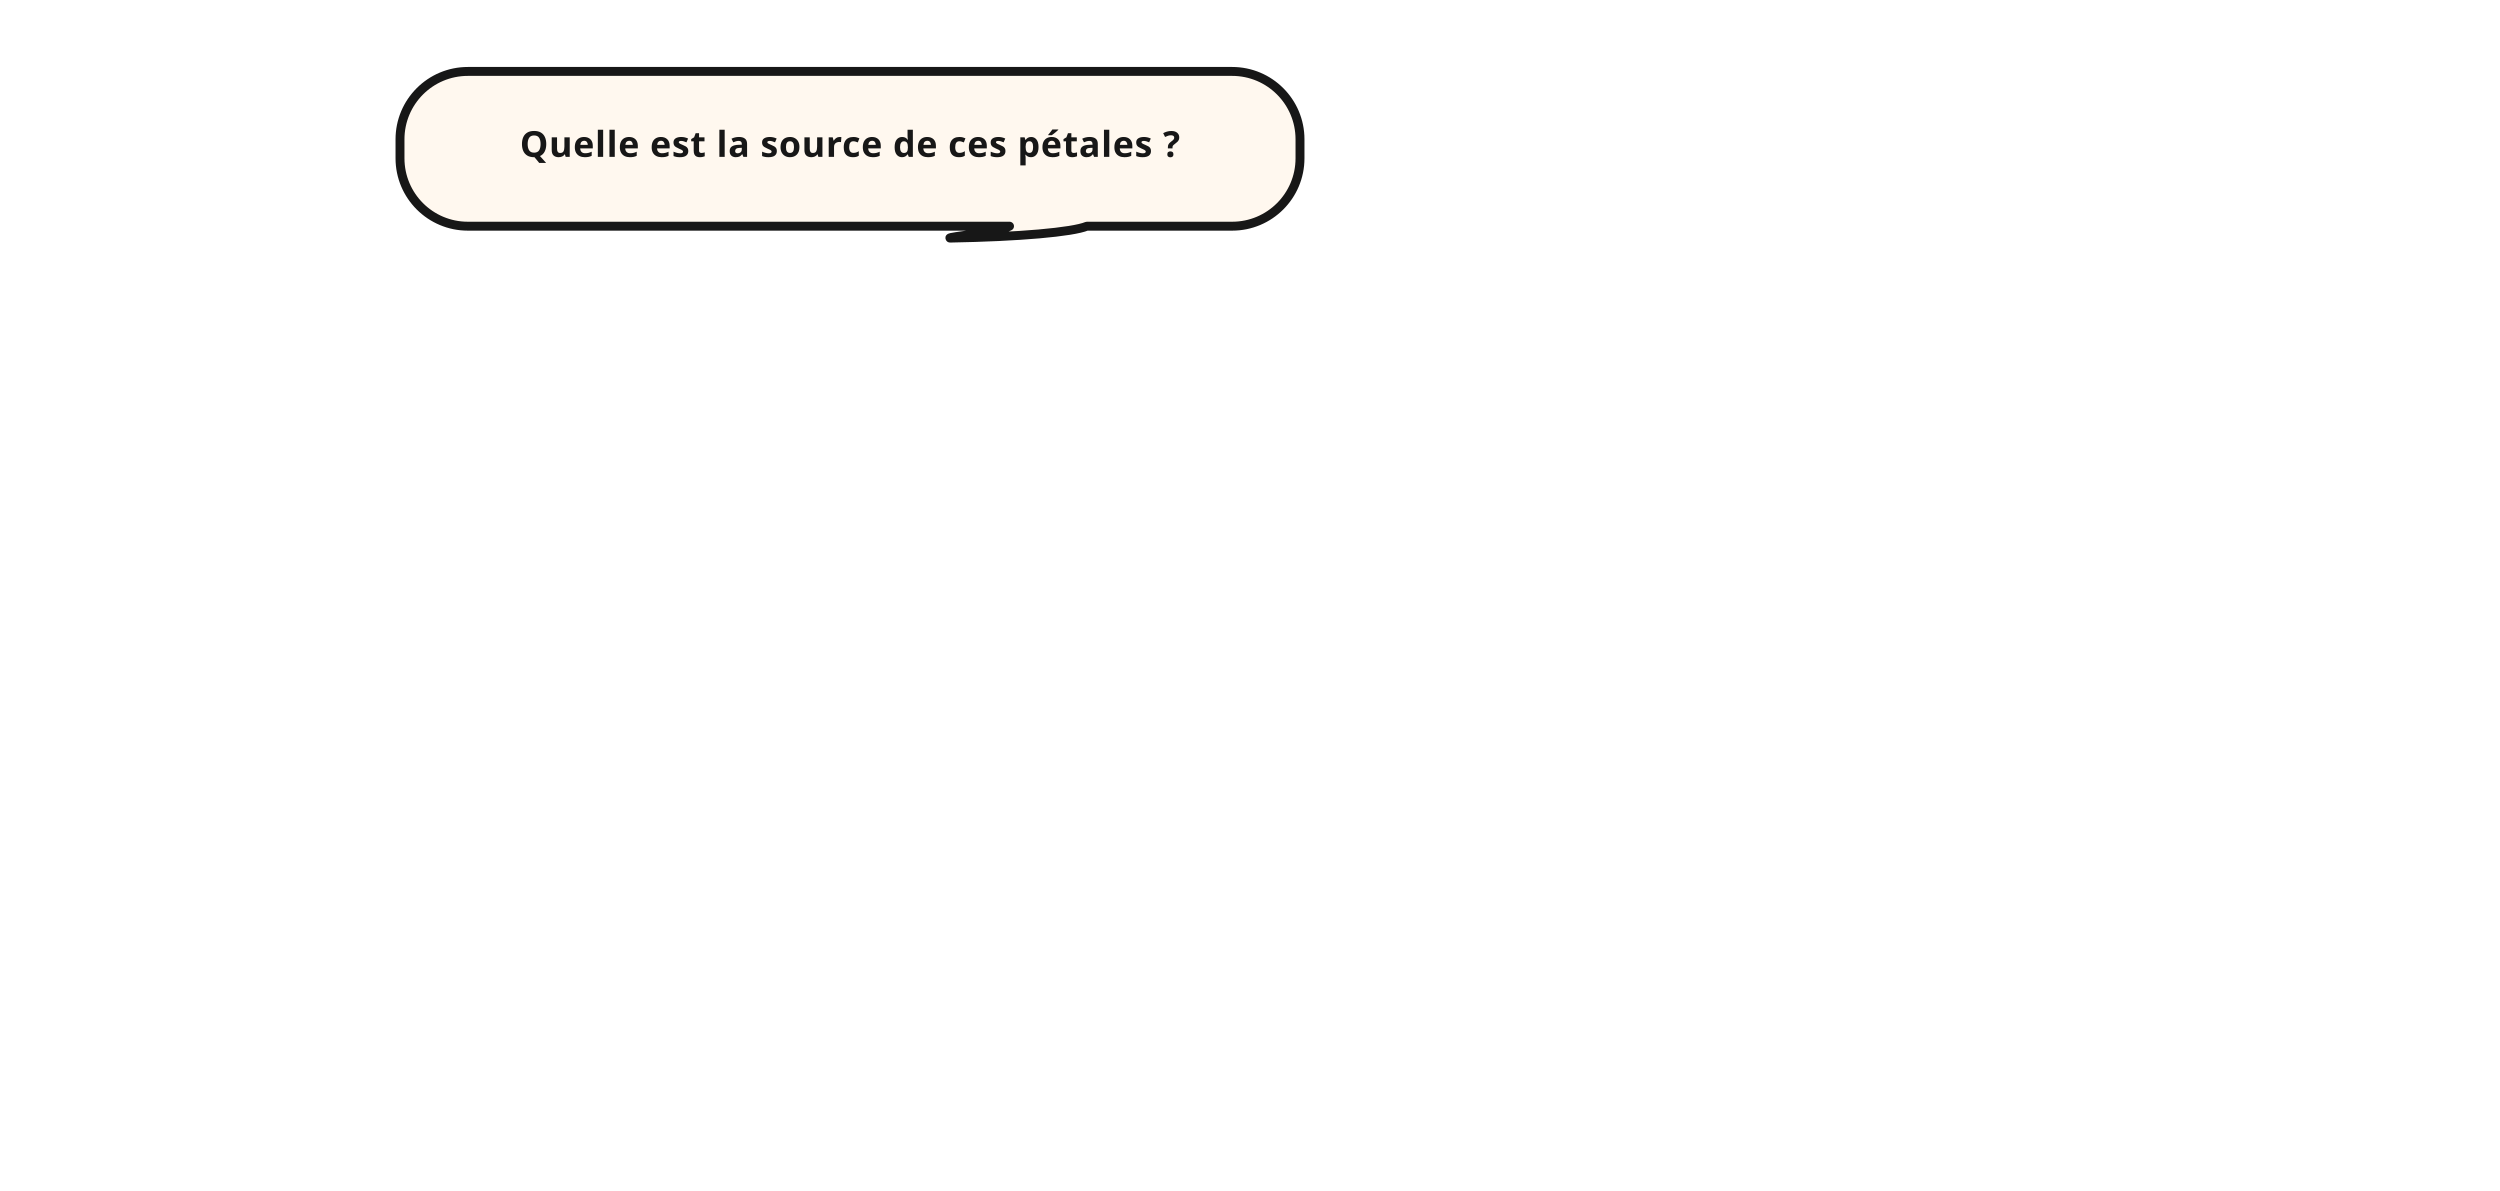
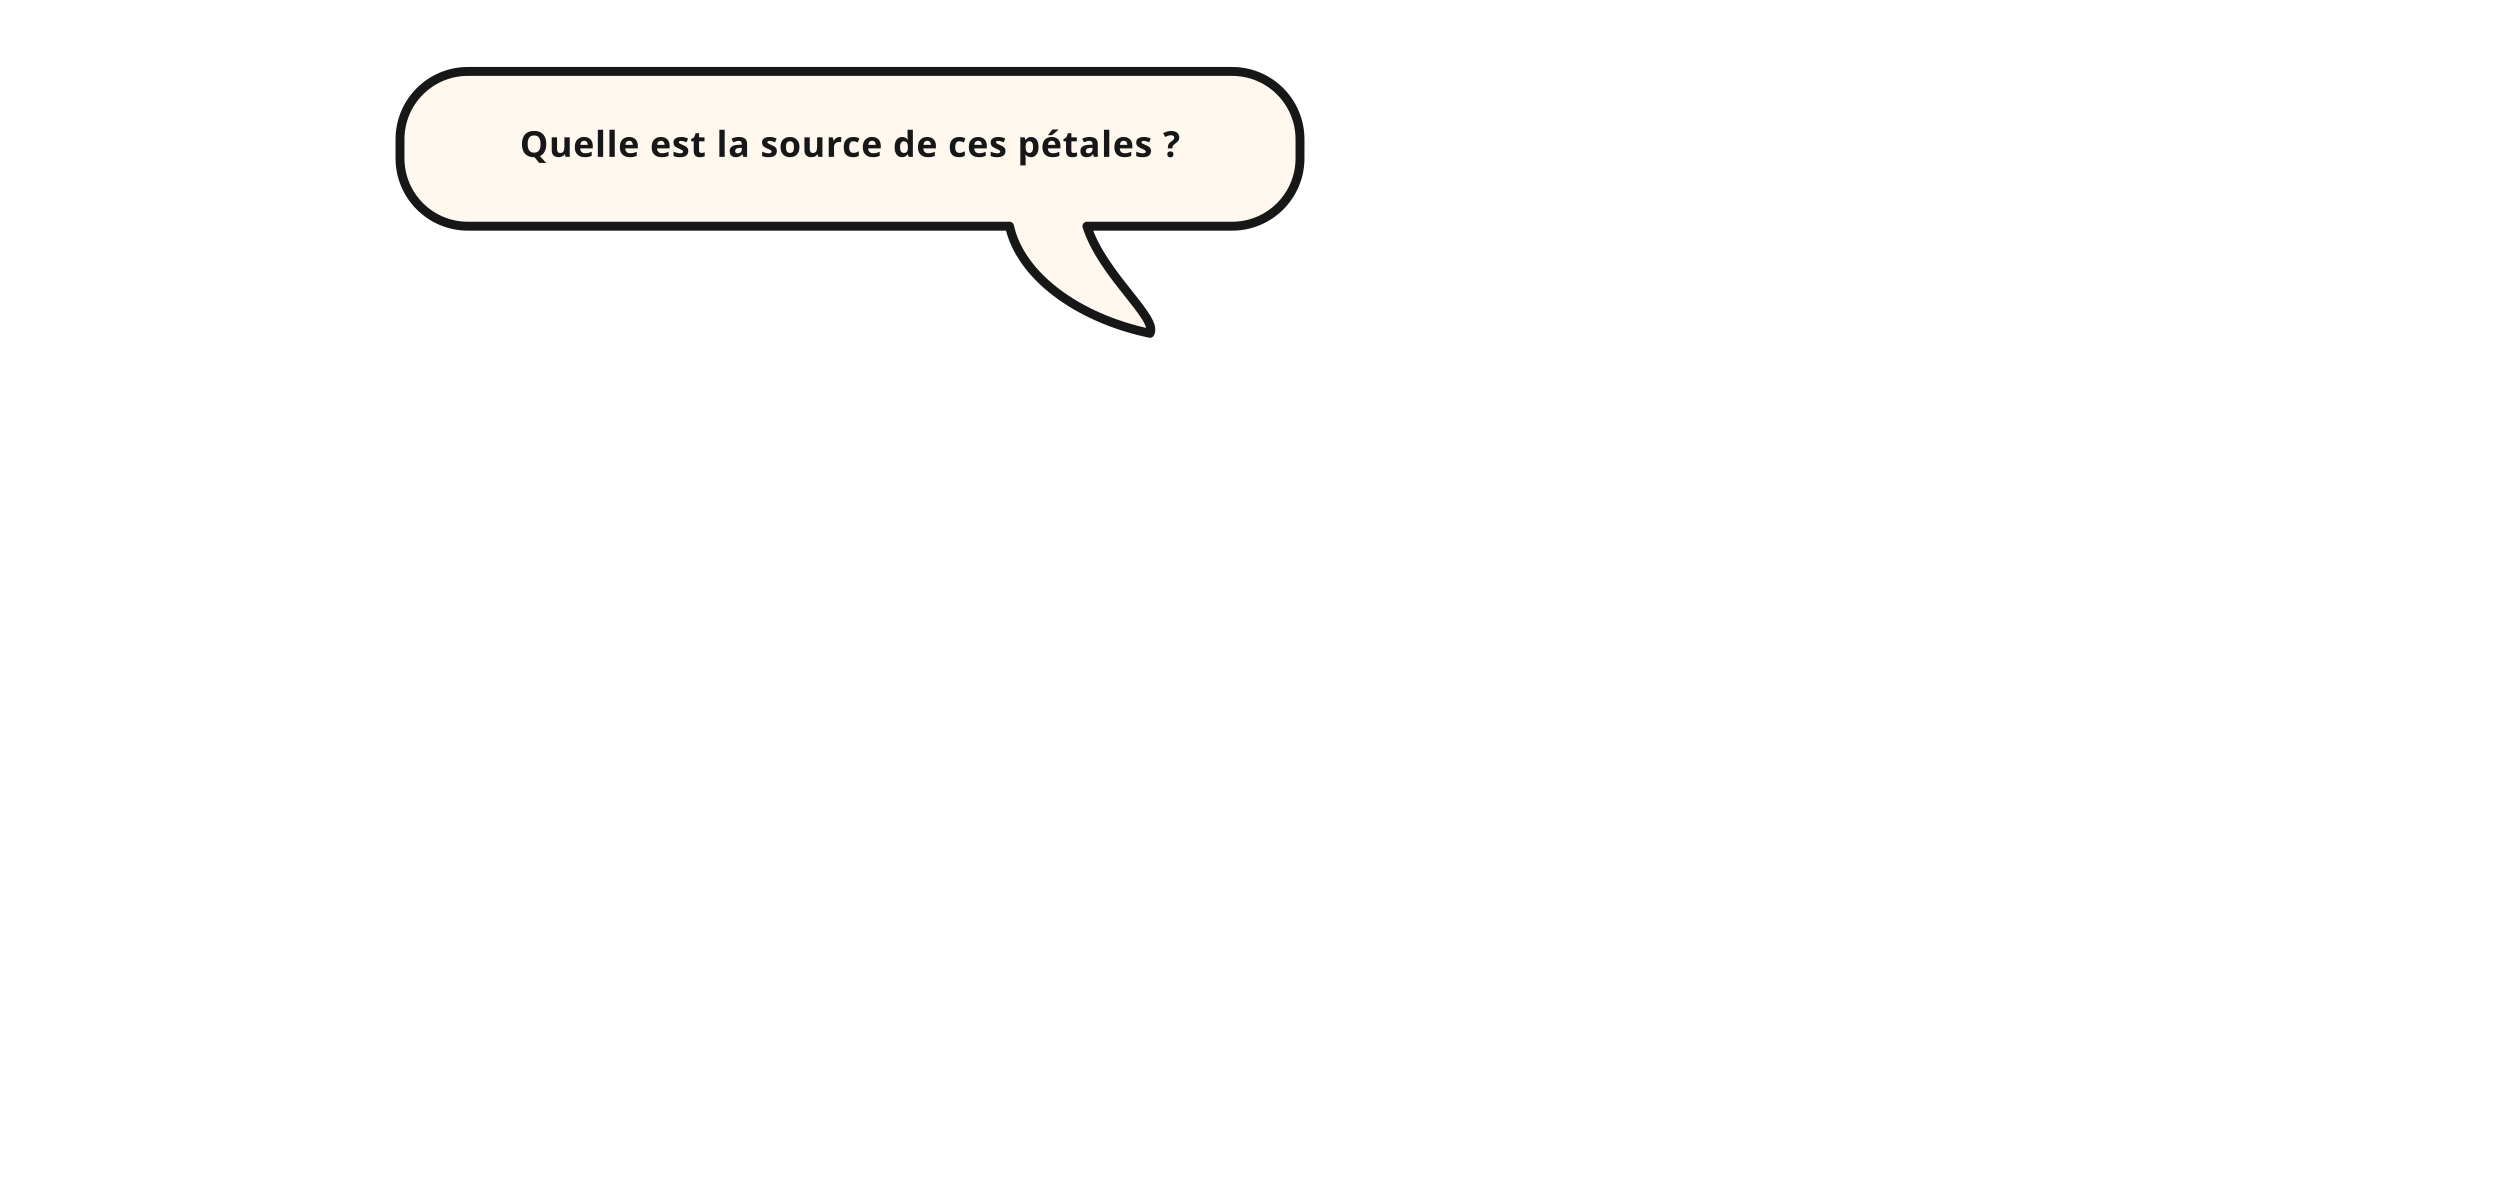
<svg xmlns="http://www.w3.org/2000/svg" width="2100" height="1000" viewBox="0 0 2100 1000">
-   <path d="M 393 60 L 1035 60 A 57 57 0 0 1 1092 117 L 1092 133 A 57 57 0 0 1 1035 190 L 913 190 C 901 195, 856 199, 798 200 C 795 199, 840 195, 848 190 L 393 190 A 57 57 0 0 1 336 133 L 336 117 A 57 57 0 0 1 393 60 Z" fill="#FFF8EF" stroke="#171717" stroke-width="7.5" stroke-linejoin="round" stroke-linecap="round" />
+   <path d="M 393 60 L 1035 60 A 57 57 0 0 1 1092 117 L 1092 133 A 57 57 0 0 1 1035 190 L 913 190 C 926 231, 973 267, 966 280 C 904 267, 857 231, 848 190 L 393 190 A 57 57 0 0 1 336 133 L 336 117 A 57 57 0 0 1 393 60 Z" fill="#FFF8EF" stroke="#171717" stroke-width="7.5" stroke-linejoin="round" stroke-linecap="round" />
  <text x="714" y="131.75" text-anchor="middle" font-family="'Libre Franklin', 'Comic Neue', Arial Black, sans-serif" font-size="30" font-weight="800" fill="#171717" letter-spacing="0.6">Quelle est la source de ces pétales ?</text>
</svg>
